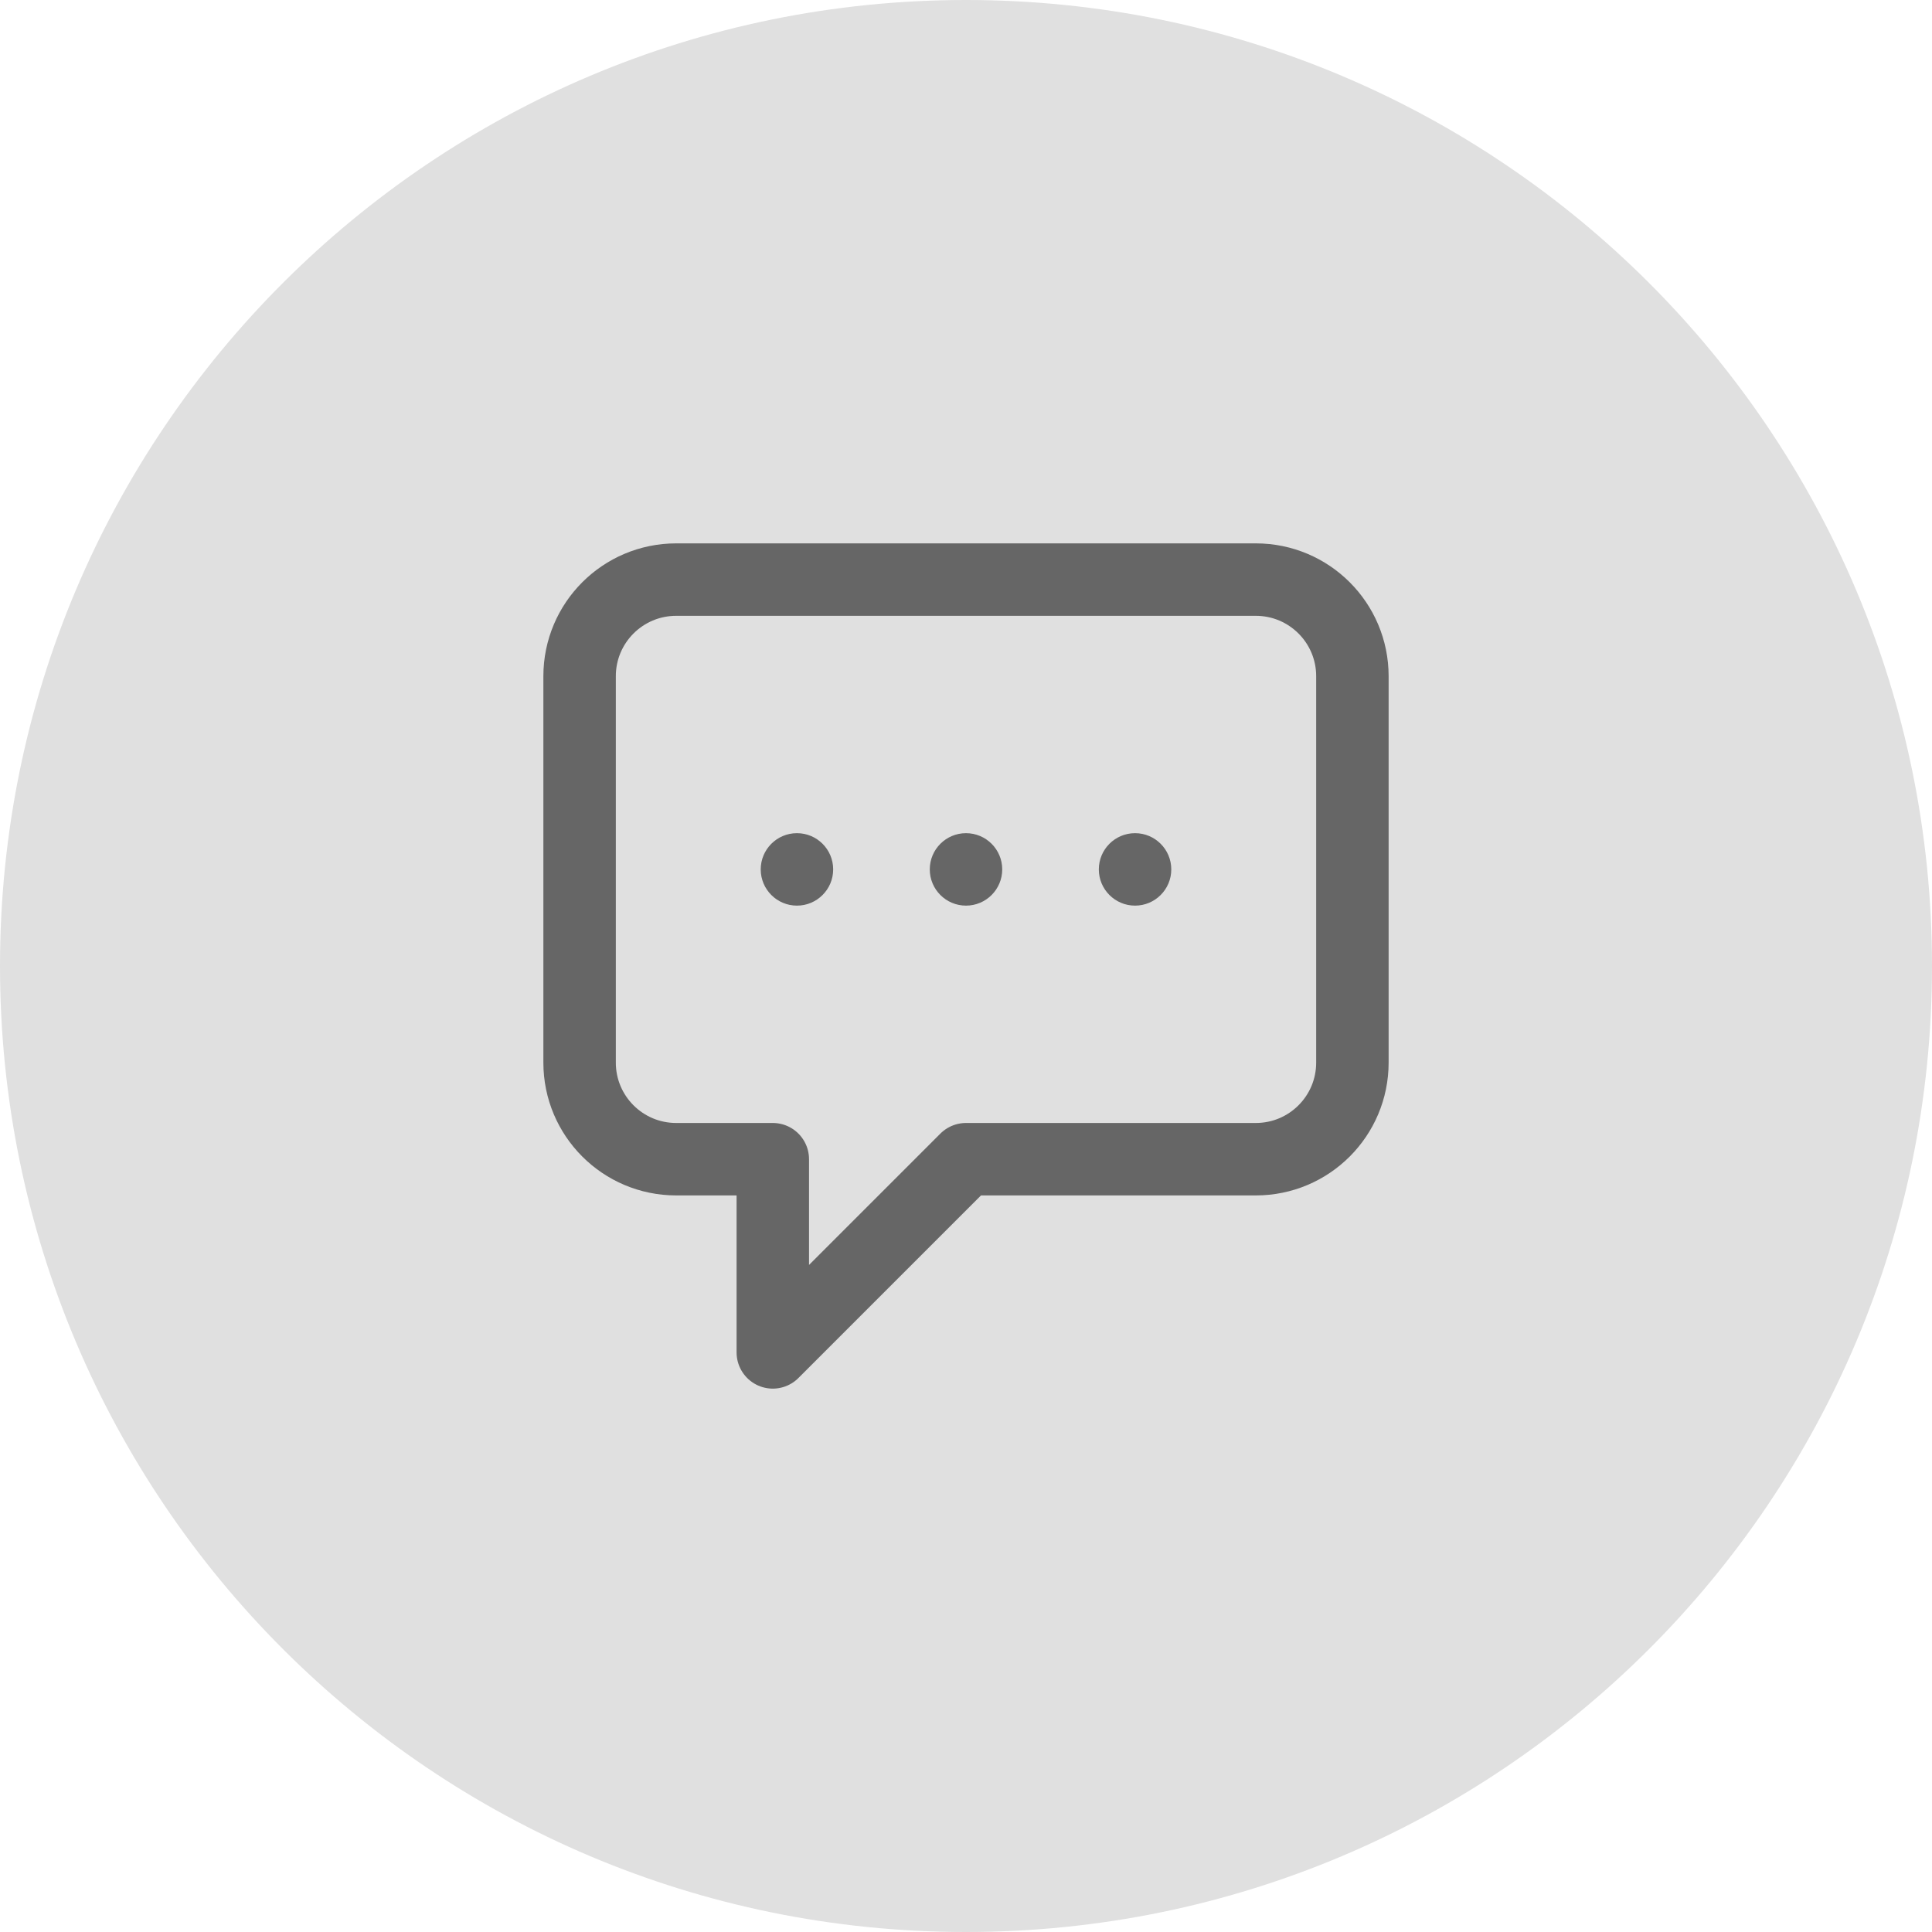
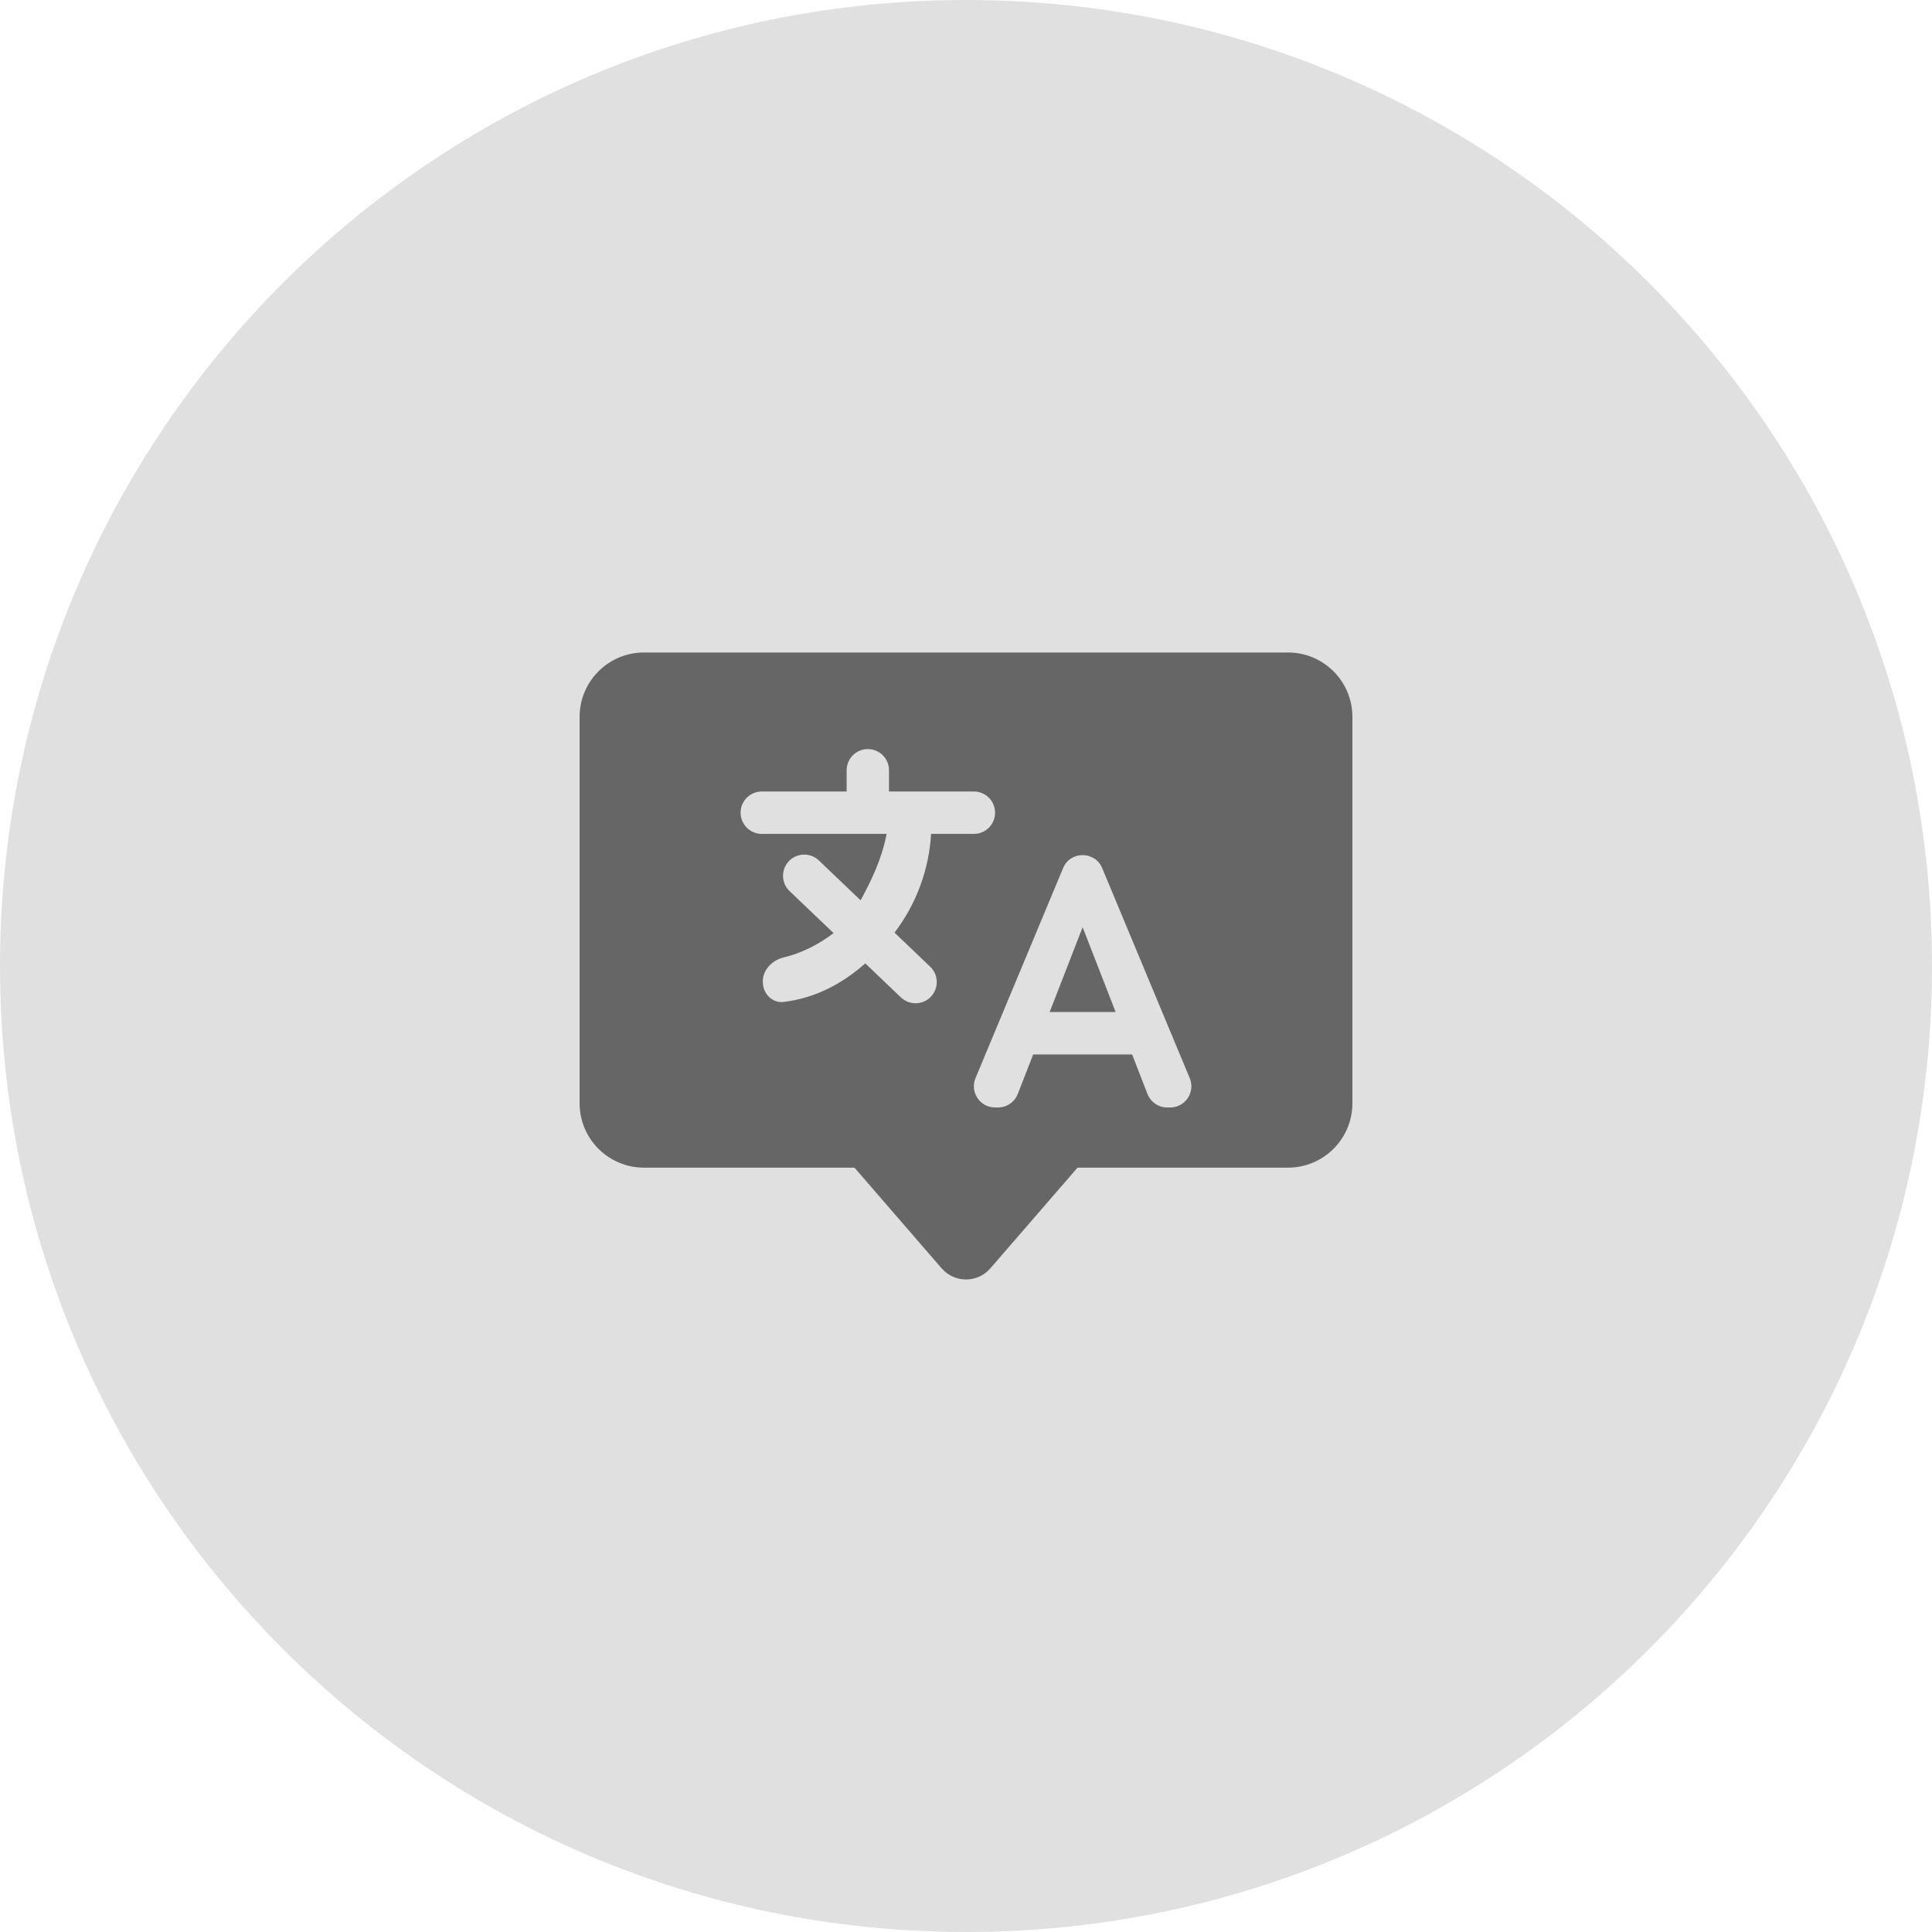
<svg xmlns="http://www.w3.org/2000/svg" width="40" height="40" viewBox="0 0 40 40" fill="none">
-   <path d="M0 20C0 8.954 8.954 0 20 0C31.046 0 40 8.954 40 20C40 31.046 31.046 40 20 40C8.954 40 0 31.046 0 20Z" fill="#E0E0E0" />
-   <path d="M14 12C12.895 12 12 12.895 12 14V22C12 23.105 12.895 24 14 24H16V28L20 24H26C27.105 24 28 23.105 28 22V14C28 12.895 27.105 12 26 12H14Z" stroke="#666666" stroke-width="1.5" stroke-linejoin="round" />
-   <circle cx="16.5" cy="18" r="0.75" fill="#666666" />
-   <circle cx="20" cy="18" r="0.75" fill="#666666" />
-   <circle cx="23.5" cy="18" r="0.75" fill="#666666" />
+   <rect width="40" height="40" rx="20" fill="#E0E0E0" />
+   <path d="M23.098 20.953H21.732L22.415 19.197L23.098 20.953Z" fill="#666666" />
+   <path fill-rule="evenodd" clip-rule="evenodd" d="M26.667 13.509C27.403 13.509 28 14.106 28 14.842V22.842C28 23.578 27.403 24.175 26.667 24.175H22.309L20.504 26.26C20.238 26.567 19.762 26.567 19.496 26.26L17.691 24.175H13.333C12.597 24.175 12 23.578 12 22.842V14.842C12 14.106 12.597 13.509 13.333 13.509H26.667ZM22.82 17.974C22.669 17.614 22.16 17.614 22.01 17.974L20.197 22.321C20.076 22.61 20.289 22.929 20.602 22.929H20.663C20.844 22.929 21.007 22.817 21.072 22.649L21.391 21.831H23.439L23.757 22.649C23.823 22.817 23.985 22.929 24.166 22.929H24.227C24.54 22.929 24.753 22.61 24.632 22.321L22.82 17.974ZM17.967 15.509C17.725 15.509 17.529 15.705 17.529 15.948V16.387H15.772C15.53 16.387 15.333 16.584 15.333 16.826C15.333 17.068 15.53 17.265 15.772 17.265H18.356C18.253 17.797 18.047 18.214 17.818 18.64L16.954 17.815C16.779 17.647 16.501 17.654 16.333 17.829C16.166 18.004 16.172 18.282 16.348 18.45L17.259 19.319C16.948 19.556 16.59 19.736 16.227 19.822C15.979 19.881 15.776 20.095 15.794 20.349L15.795 20.364C15.812 20.591 16.001 20.772 16.228 20.744C16.892 20.662 17.441 20.362 17.915 19.946L18.652 20.65C18.828 20.817 19.105 20.811 19.273 20.636C19.44 20.46 19.434 20.183 19.259 20.015L18.52 19.309C18.97 18.719 19.234 18.007 19.277 17.265H20.163C20.405 17.265 20.602 17.068 20.602 16.826C20.602 16.584 20.405 16.387 20.163 16.387H18.406V15.948C18.406 15.705 18.21 15.509 17.967 15.509Z" fill="#666666" />
</svg>
